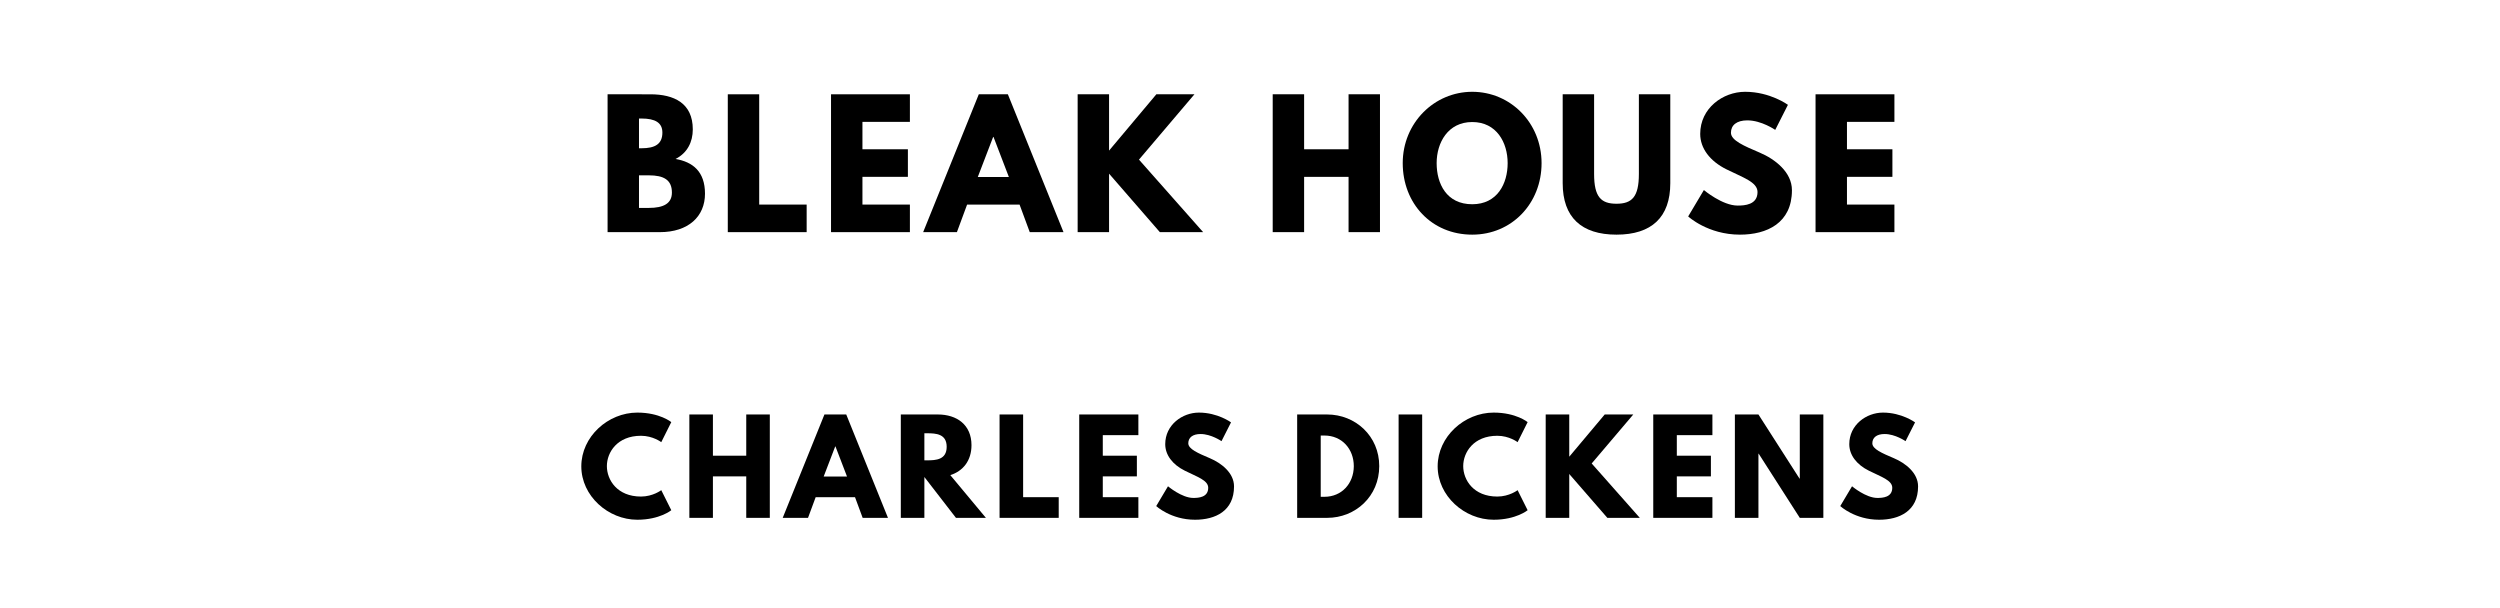
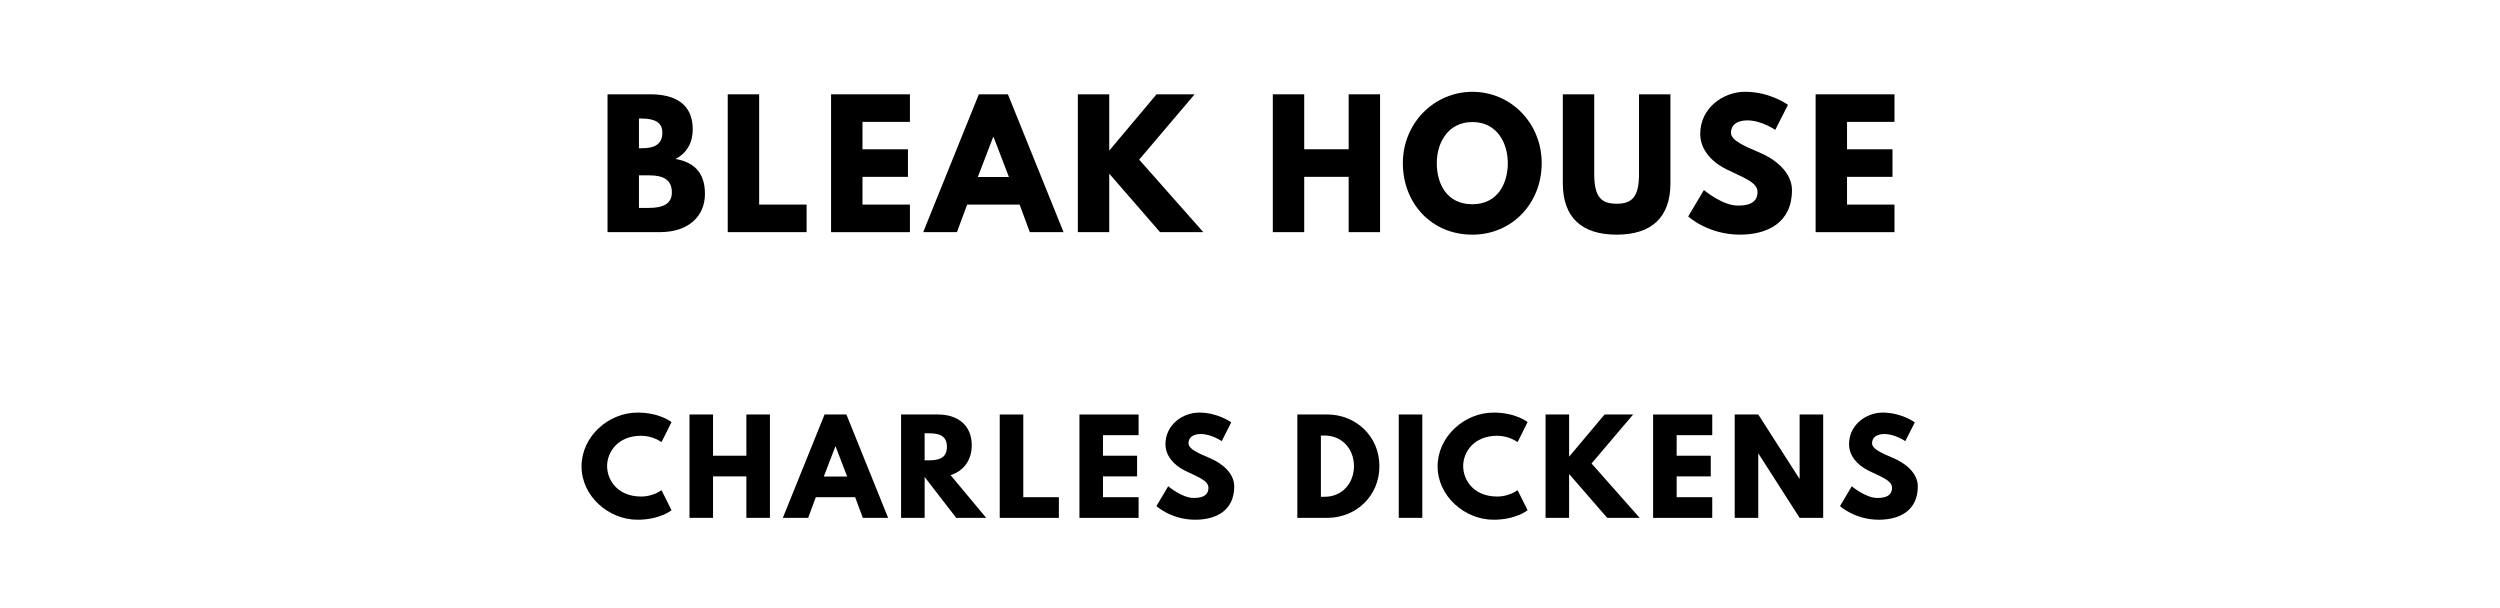
<svg xmlns="http://www.w3.org/2000/svg" version="1.1" viewBox="0 0 1400 340">
  <g aria-label="BLEAK HOUSE">
-     <path d="M 340.245,52.807 V 130 h 29.287 c 16,0 25.263,-8.795 25.263,-21.52 0,-12.444 -6.83,-17.778 -16.468,-19.462 6.55,-3.368 9.637,-9.45 9.637,-16.561 0,-14.69 -10.48,-19.649 -23.766,-19.649 z m 17.591,30.222 V 66.374 h 1.404 c 7.673,0 11.696,2.339 11.696,7.86 0,6.456 -4.117,8.795 -11.696,8.795 z m 0,33.404 V 98.187 h 5.52 c 8.327,0 12.912,2.526 12.912,9.637 0,6.082 -4.585,8.608 -12.912,8.608 z" />
-     <path d="M 425.153,52.807 H 407.562 V 130 h 44.164 v -15.439 h -26.573 z" />
-     <path d="M 509.54,52.807 H 465.376 V 130 H 509.54 V 114.561 H 482.967 V 99.029 h 25.45 V 83.591 H 482.967 V 68.246 h 26.573 z" />
-     <path d="M 564.406,52.807 H 548.125 L 516.967,130 h 18.901 l 5.708,-15.439 h 29.38 L 576.663,130 h 18.901 z m 0.561,46.316 H 547.564 l 8.608,-22.456 h 0.187 z" />
-     <path d="M 673.752,130 637.822,89.392 668.887,52.807 H 647.553 L 621.074,84.339 V 52.807 H 603.483 V 130 h 17.591 V 97.251 L 649.518,130 Z" />
-     <path d="m 730.306,99.029 h 24.889 V 130 h 17.591 V 52.807 H 755.195 V 83.591 H 730.306 V 52.807 H 712.716 V 130 h 17.591 z" />
-     <path d="m 785.526,91.357 c 0,22.55 16.094,40.047 38.924,40.047 22.175,0 38.83,-17.497 38.83,-40.047 0,-22.55 -17.404,-39.953 -38.83,-39.953 -21.24,0 -38.924,17.404 -38.924,39.953 z m 18.994,0 c 0,-11.509 6.363,-23.018 19.93,-23.018 13.661,0 19.836,11.509 19.836,23.018 0,11.509 -5.801,23.018 -19.836,23.018 -14.409,0 -19.93,-11.509 -19.93,-23.018 z" />
-     <path d="m 935.363,52.807 h -17.591 v 44.632 c 0,12.912 -3.93,16.655 -12.538,16.655 -8.608,0 -12.538,-3.743 -12.538,-16.655 v -44.632 h -17.591 v 49.778 c 0,19.088 10.48,28.819 30.129,28.819 19.649,0 30.129,-9.731 30.129,-28.819 z" />
-     <path d="m 977.286,51.404 c -12.444,0 -25.17,9.17 -25.17,23.579 0,8.047 5.427,15.251 14.69,19.836 9.17,4.585 17.404,7.111 17.404,12.725 0,7.205 -7.298,7.579 -11.135,7.579 -8.608,0 -18.901,-8.702 -18.901,-8.702 l -8.795,14.784 c 0,0 10.947,10.199 29.006,10.199 15.064,0 29.099,-6.456 29.099,-24.889 0,-10.105 -9.45,-17.404 -18.058,-21.053 -8.795,-3.743 -16.094,-6.83 -16.094,-11.135 0,-4.211 3.181,-6.924 9.17,-6.924 7.953,0 15.626,5.333 15.626,5.333 l 7.111,-14.035 c 0,0 -9.918,-7.298 -23.953,-7.298 z" />
-     <path d="m 1060.871,52.807 h -44.164 V 130 h 44.164 v -15.439 h -26.573 V 99.029 h 25.45 V 83.591 h -25.45 V 68.246 h 26.573 z" />
+     <path d="M340.22,52.81l23.95,0.00c13.29,0.00,23.77,4.96,23.77,19.65c0.00,7.11-3.09,13.19-9.64,16.56c9.64,1.68,16.47,7.02,16.47,19.46c0.00,12.73-9.26,21.52-25.26,21.52l-29.29,0.00l0.00-77.19z  M357.81,83.03l1.40,0.00c7.58,0.00,11.70-2.34,11.70-8.80c0.00-5.52-4.02-7.86-11.70-7.86l-1.40,0.00l0.00,16.65z  M357.81,116.43l5.52,0.00c8.33,0.00,12.91-2.53,12.91-8.61c0.00-7.11-4.58-9.64-12.91-9.64l-5.52,0.00l0.00,18.25z" />
+     <path d="M425.12,52.81l0.00,61.75l26.57,0.00l0.00,15.44l-44.16,0.00l0.00-77.19l17.59,0.00z" />
+     <path d="M509.56,52.81l0.00,15.44l-26.57,0.00l0.00,15.35l25.45,0.00l0.00,15.44l-25.45,0.00l0.00,15.53l26.57,0.00l0.00,15.44l-44.16,0.00l0.00-77.19l44.16,0.00z" />
+     <path d="M564.43,52.81l31.16,77.19l-18.90,0.00l-5.71-15.44l-29.38,0.00l-5.71,15.44l-18.90,0.00l31.16-77.19l16.28,0.00z  M564.99,99.12l-8.61-22.46l-0.19,0.00l-8.61,22.46l17.40,0.00z" />
+     <path d="M673.85,130.00l-24.23,0.00l-28.44-32.75l0.00,32.75l-17.59,0.00l0.00-77.19l17.59,0.00l0.00,31.53l26.48-31.53l21.33,0.00l-31.06,36.58z" />
+     <path d="M730.36,99.03l0.00,30.97l-17.59,0.00l0.00-77.19l17.59,0.00l0.00,30.78l24.89,0.00l0.00-30.78l17.59,0.00l0.00,77.19l-17.59,0.00l0.00-30.97l-24.89,0.00z" />
+     <path d="M785.60,91.36c0.00-22.55,17.68-39.95,38.92-39.95c21.43,0.00,38.83,17.40,38.83,39.95s-16.65,40.05-38.83,40.05c-22.83,0.00-38.92-17.50-38.92-40.05z  M804.60,91.36c0.00,11.51,5.52,23.02,19.93,23.02c14.04,0.00,19.84-11.51,19.84-23.02s-6.18-23.02-19.84-23.02c-13.57,0.00-19.93,11.51-19.93,23.02z" />
+     <path d="M935.44,52.81l0.00,49.78c0.00,19.09-10.48,28.82-30.13,28.82s-30.13-9.73-30.13-28.82l0.00-49.78l17.59,0.00l0.00,44.63c0.00,12.91,3.93,16.65,12.54,16.65s12.54-3.74,12.54-16.65l0.00-44.63l17.59,0.00z" />
+     <path d="M977.31,51.40c14.04,0.00,23.95,7.30,23.95,7.30l-7.11,14.04s-7.67-5.33-15.63-5.33c-5.99,0.00-9.17,2.71-9.17,6.92c0.00,4.30,7.30,7.39,16.09,11.13c8.61,3.65,18.06,10.95,18.06,21.05c0.00,18.43-14.04,24.89-29.10,24.89c-18.06,0.00-29.01-10.20-29.01-10.20l8.80-14.78s10.29,8.70,18.90,8.70c3.84,0.00,11.13-0.37,11.13-7.58c0.00-5.61-8.23-8.14-17.40-12.73c-9.26-4.58-14.69-11.79-14.69-19.84c0.00-14.41,12.73-23.58,25.17-23.58z" />
+     <path d="M1060.91,52.81l0.00,15.44l-26.57,0.00l0.00,15.35l25.45,0.00l0.00,15.44l-25.45,0.00l0.00,15.53l26.57,0.00l0.00,15.44l-44.16,0.00l0.00-77.19l44.16,0.00z" />
  </g>
  <g aria-label="CHARLES DICKENS">
-     <path d="m 358.94,278.07 c -13.263,0 -19.088,-9.263 -19.088,-17.053 0,-7.719 5.825,-16.982 19.088,-16.982 6.737,0 11.368,3.579 11.368,3.579 l 5.614,-11.228 c 0,0 -6.456,-5.333 -19.018,-5.333 -16.421,0 -31.368,13.474 -31.368,30.105 0,16.561 15.018,29.895 31.368,29.895 12.561,0 19.018,-5.333 19.018,-5.333 l -5.614,-11.228 c 0,0 -4.632,3.579 -11.368,3.579 z" />
-     <path d="m 399.232,266.772 h 18.667 V 290 h 13.193 v -57.895 h -13.193 v 23.088 H 399.232 V 232.105 H 386.039 V 290 h 13.193 z" />
-     <path d="M 473.896,232.105 H 461.686 L 438.317,290 h 14.175 l 4.281,-11.579 h 22.035 L 483.089,290 h 14.175 z m 0.421,34.737 H 461.265 L 467.721,250 h 0.14 z" />
-     <path d="M 504.454,232.105 V 290 h 13.193 V 267.123 L 535.332,290 h 16.772 L 532.174,266.07 c 7.088,-2.246 11.86,-8.07 11.86,-16.772 0,-11.368 -8.14,-17.193 -18.877,-17.193 z m 13.193,25.684 v -15.158 h 1.544 c 4.982,0 10.947,0.351 10.947,7.579 0,7.228 -5.965,7.579 -10.947,7.579 z" />
-     <path d="M 572.949,232.105 H 559.756 V 290 h 33.123 v -11.579 h -19.93 z" />
-     <path d="m 637.49,232.105 h -33.123 V 290 h 33.123 v -11.579 h -19.93 v -11.649 h 19.088 v -11.579 h -19.088 v -11.509 h 19.93 z" />
-     <path d="m 671.407,231.053 c -9.333,0 -18.877,6.877 -18.877,17.684 0,6.035 4.07,11.439 11.018,14.877 6.877,3.439 13.053,5.333 13.053,9.544 0,5.404 -5.474,5.684 -8.351,5.684 -6.456,0 -14.175,-6.526 -14.175,-6.526 l -6.596,11.088 c 0,0 8.211,7.649 21.754,7.649 11.298,0 21.825,-4.842 21.825,-18.667 0,-7.579 -7.088,-13.053 -13.544,-15.789 -6.596,-2.807 -12.07,-5.123 -12.07,-8.351 0,-3.158 2.386,-5.193 6.877,-5.193 5.965,0 11.719,4 11.719,4 l 5.333,-10.526 c 0,0 -7.439,-5.474 -17.965,-5.474 z" />
-     <path d="M 726.412,232.105 V 290 h 16.772 c 15.93,0 29.193,-12.07 29.193,-28.982 0,-16.842 -13.333,-28.912 -29.193,-28.912 z m 13.193,46.105 v -34.316 h 2.035 c 9.825,0 16.491,7.509 16.491,17.193 -0.07,9.684 -6.737,17.123 -16.491,17.123 z" />
-     <path d="M 796.414,232.105 H 783.221 V 290 h 13.193 z" />
-     <path d="m 838.491,278.07 c -13.263,0 -19.088,-9.263 -19.088,-17.053 0,-7.719 5.825,-16.982 19.088,-16.982 6.737,0 11.368,3.579 11.368,3.579 l 5.614,-11.228 c 0,0 -6.456,-5.333 -19.018,-5.333 -16.421,0 -31.368,13.474 -31.368,30.105 0,16.561 15.018,29.895 31.368,29.895 12.561,0 19.018,-5.333 19.018,-5.333 l -5.614,-11.228 c 0,0 -4.632,3.579 -11.368,3.579 z" />
-     <path d="m 918.291,290 -26.947,-30.456 23.298,-27.439 h -16 l -19.86,23.649 V 232.105 H 865.589 V 290 h 13.193 V 265.439 L 900.116,290 Z" />
-     <path d="M 958.948,232.105 H 925.825 V 290 h 33.123 V 278.421 H 939.018 v -11.649 h 19.088 V 255.193 H 939.018 v -11.509 h 19.93 z" />
-     <path d="m 984.725,254.07 h 0.14 L 1007.883,290 h 13.193 v -57.895 h -13.193 v 35.93 h -0.14 L 984.725,232.105 H 971.532 V 290 h 13.193 z" />
-     <path d="m 1054.472,231.053 c -9.333,0 -18.877,6.877 -18.877,17.684 0,6.035 4.07,11.439 11.018,14.877 6.877,3.439 13.053,5.333 13.053,9.544 0,5.404 -5.474,5.684 -8.351,5.684 -6.456,0 -14.175,-6.526 -14.175,-6.526 l -6.596,11.088 c 0,0 8.211,7.649 21.754,7.649 11.298,0 21.825,-4.842 21.825,-18.667 0,-7.579 -7.088,-13.053 -13.544,-15.789 -6.596,-2.807 -12.07,-5.123 -12.07,-8.351 0,-3.158 2.386,-5.193 6.877,-5.193 5.965,0 11.719,4 11.719,4 l 5.333,-10.526 c 0,0 -7.439,-5.474 -17.965,-5.474 z" />
+     <path d="M359.07,278.07c6.74,0.00,11.37-3.58,11.37-3.58l5.61,11.23s-6.46,5.33-19.02,5.33c-16.35,0.00-31.37-13.33-31.37-29.89c0.00-16.63,14.95-30.11,31.37-30.11c12.56,0.00,19.02,5.33,19.02,5.33l-5.61,11.23s-4.63-3.58-11.37-3.58c-13.26,0.00-19.09,9.26-19.09,16.98c0.00,7.79,5.82,17.05,19.09,17.05z" />
+     <path d="M399.30,266.77l0.00,23.23l-13.19,0.00l0.00-57.89l13.19,0.00l0.00,23.09l18.67,0.00l0.00-23.09l13.19,0.00l0.00,57.89l-13.19,0.00l0.00-23.23l-18.67,0.00z" />
+     <path d="M473.98,232.11l23.37,57.89l-14.18,0.00l-4.28-11.58l-22.04,0.00l-4.28,11.58l-14.18,0.00l23.37-57.89l12.21,0.00z  M474.40,266.84l-6.46-16.84l-0.14,0.00l-6.46,16.84l13.05,0.00z" />
+     <path d="M504.60,232.11l20.70,0.00c10.74,0.00,18.88,5.82,18.88,17.19c0.00,8.70-4.77,14.53-11.86,16.77l19.93,23.93l-16.77,0.00l-17.68-22.88l0.00,22.88l-13.19,0.00l0.00-57.89z  M517.79,257.79l1.54,0.00c4.98,0.00,10.95-0.35,10.95-7.58s-5.96-7.58-10.95-7.58l-1.54,0.00l0.00,15.16z" />
+     <path d="M573.04,232.11l0.00,46.32l19.93,0.00l0.00,11.58l-33.12,0.00l0.00-57.89l13.19,0.00z" />
+     <path d="M637.61,232.11l0.00,11.58l-19.93,0.00l0.00,11.51l19.09,0.00l0.00,11.58l-19.09,0.00l0.00,11.65l19.93,0.00l0.00,11.58l-33.12,0.00l0.00-57.89l33.12,0.00z" />
+     <path d="M671.53,231.05c10.53,0.00,17.96,5.47,17.96,5.47l-5.33,10.53s-5.75-4.00-11.72-4.00c-4.49,0.00-6.88,2.04-6.88,5.19c0.00,3.23,5.47,5.54,12.07,8.35c6.46,2.74,13.54,8.21,13.54,15.79c0.00,13.82-10.53,18.67-21.82,18.67c-13.54,0.00-21.75-7.65-21.75-7.65l6.60-11.09s7.72,6.53,14.18,6.53c2.88,0.00,8.35-0.28,8.35-5.68c0.00-4.21-6.18-6.11-13.05-9.54c-6.95-3.44-11.02-8.84-11.02-14.88c0.00-10.81,9.54-17.68,18.88-17.68z" />
+     <path d="M726.51,232.11l16.77,0.00c15.86,0.00,29.19,12.07,29.19,28.91c0.00,16.91-13.26,28.98-29.19,28.98l-16.77,0.00l0.00-57.89z  M739.70,278.21l2.04,0.00c9.75,0.00,16.42-7.44,16.49-17.12c0.00-9.68-6.67-17.19-16.49-17.19l-2.04,0.00l0.00,34.32z" />
+     <path d="M796.49,232.11l0.00,57.89l-13.19,0.00l0.00-57.89l13.19,0.00z" />
+     <path d="M838.47,278.07c6.74,0.00,11.37-3.58,11.37-3.58l5.61,11.23s-6.46,5.33-19.02,5.33c-16.35,0.00-31.37-13.33-31.37-29.89c0.00-16.63,14.95-30.11,31.37-30.11c12.56,0.00,19.02,5.33,19.02,5.33l-5.61,11.23s-4.63-3.58-11.37-3.58c-13.26,0.00-19.09,9.26-19.09,16.98c0.00,7.79,5.82,17.05,19.09,17.05z" />
+     <path d="M918.21,290.00l-18.18,0.00l-21.33-24.56l0.00,24.56l-13.19,0.00l0.00-57.89l13.19,0.00l0.00,23.65l19.86-23.65l16.00,0.00l-23.30,27.44z" />
+     <path d="M958.86,232.11l0.00,11.58l-19.93,0.00l0.00,11.51l19.09,0.00l0.00,11.58l-19.09,0.00l0.00,11.65l19.93,0.00l0.00,11.58l-33.12,0.00l0.00-57.89l33.12,0.00z" />
+     <path d="M984.63,254.07l0.00,35.93l-13.19,0.00l0.00-57.89l13.19,0.00l23.02,35.93l0.14,0.00l0.00-35.93l13.19,0.00l0.00,57.89l-13.19,0.00l-23.02-35.93l-0.14,0.00z" />
+     <path d="M1054.33,231.05c10.53,0.00,17.96,5.47,17.96,5.47l-5.33,10.53s-5.75-4.00-11.72-4.00c-4.49,0.00-6.88,2.04-6.88,5.19c0.00,3.23,5.47,5.54,12.07,8.35c6.46,2.74,13.54,8.21,13.54,15.79c0.00,13.82-10.53,18.67-21.82,18.67c-13.54,0.00-21.75-7.65-21.75-7.65l6.60-11.09s7.72,6.53,14.18,6.53c2.88,0.00,8.35-0.28,8.35-5.68c0.00-4.21-6.18-6.11-13.05-9.54c-6.95-3.44-11.02-8.84-11.02-14.88c0.00-10.81,9.54-17.68,18.88-17.68z" />
  </g>
</svg>
